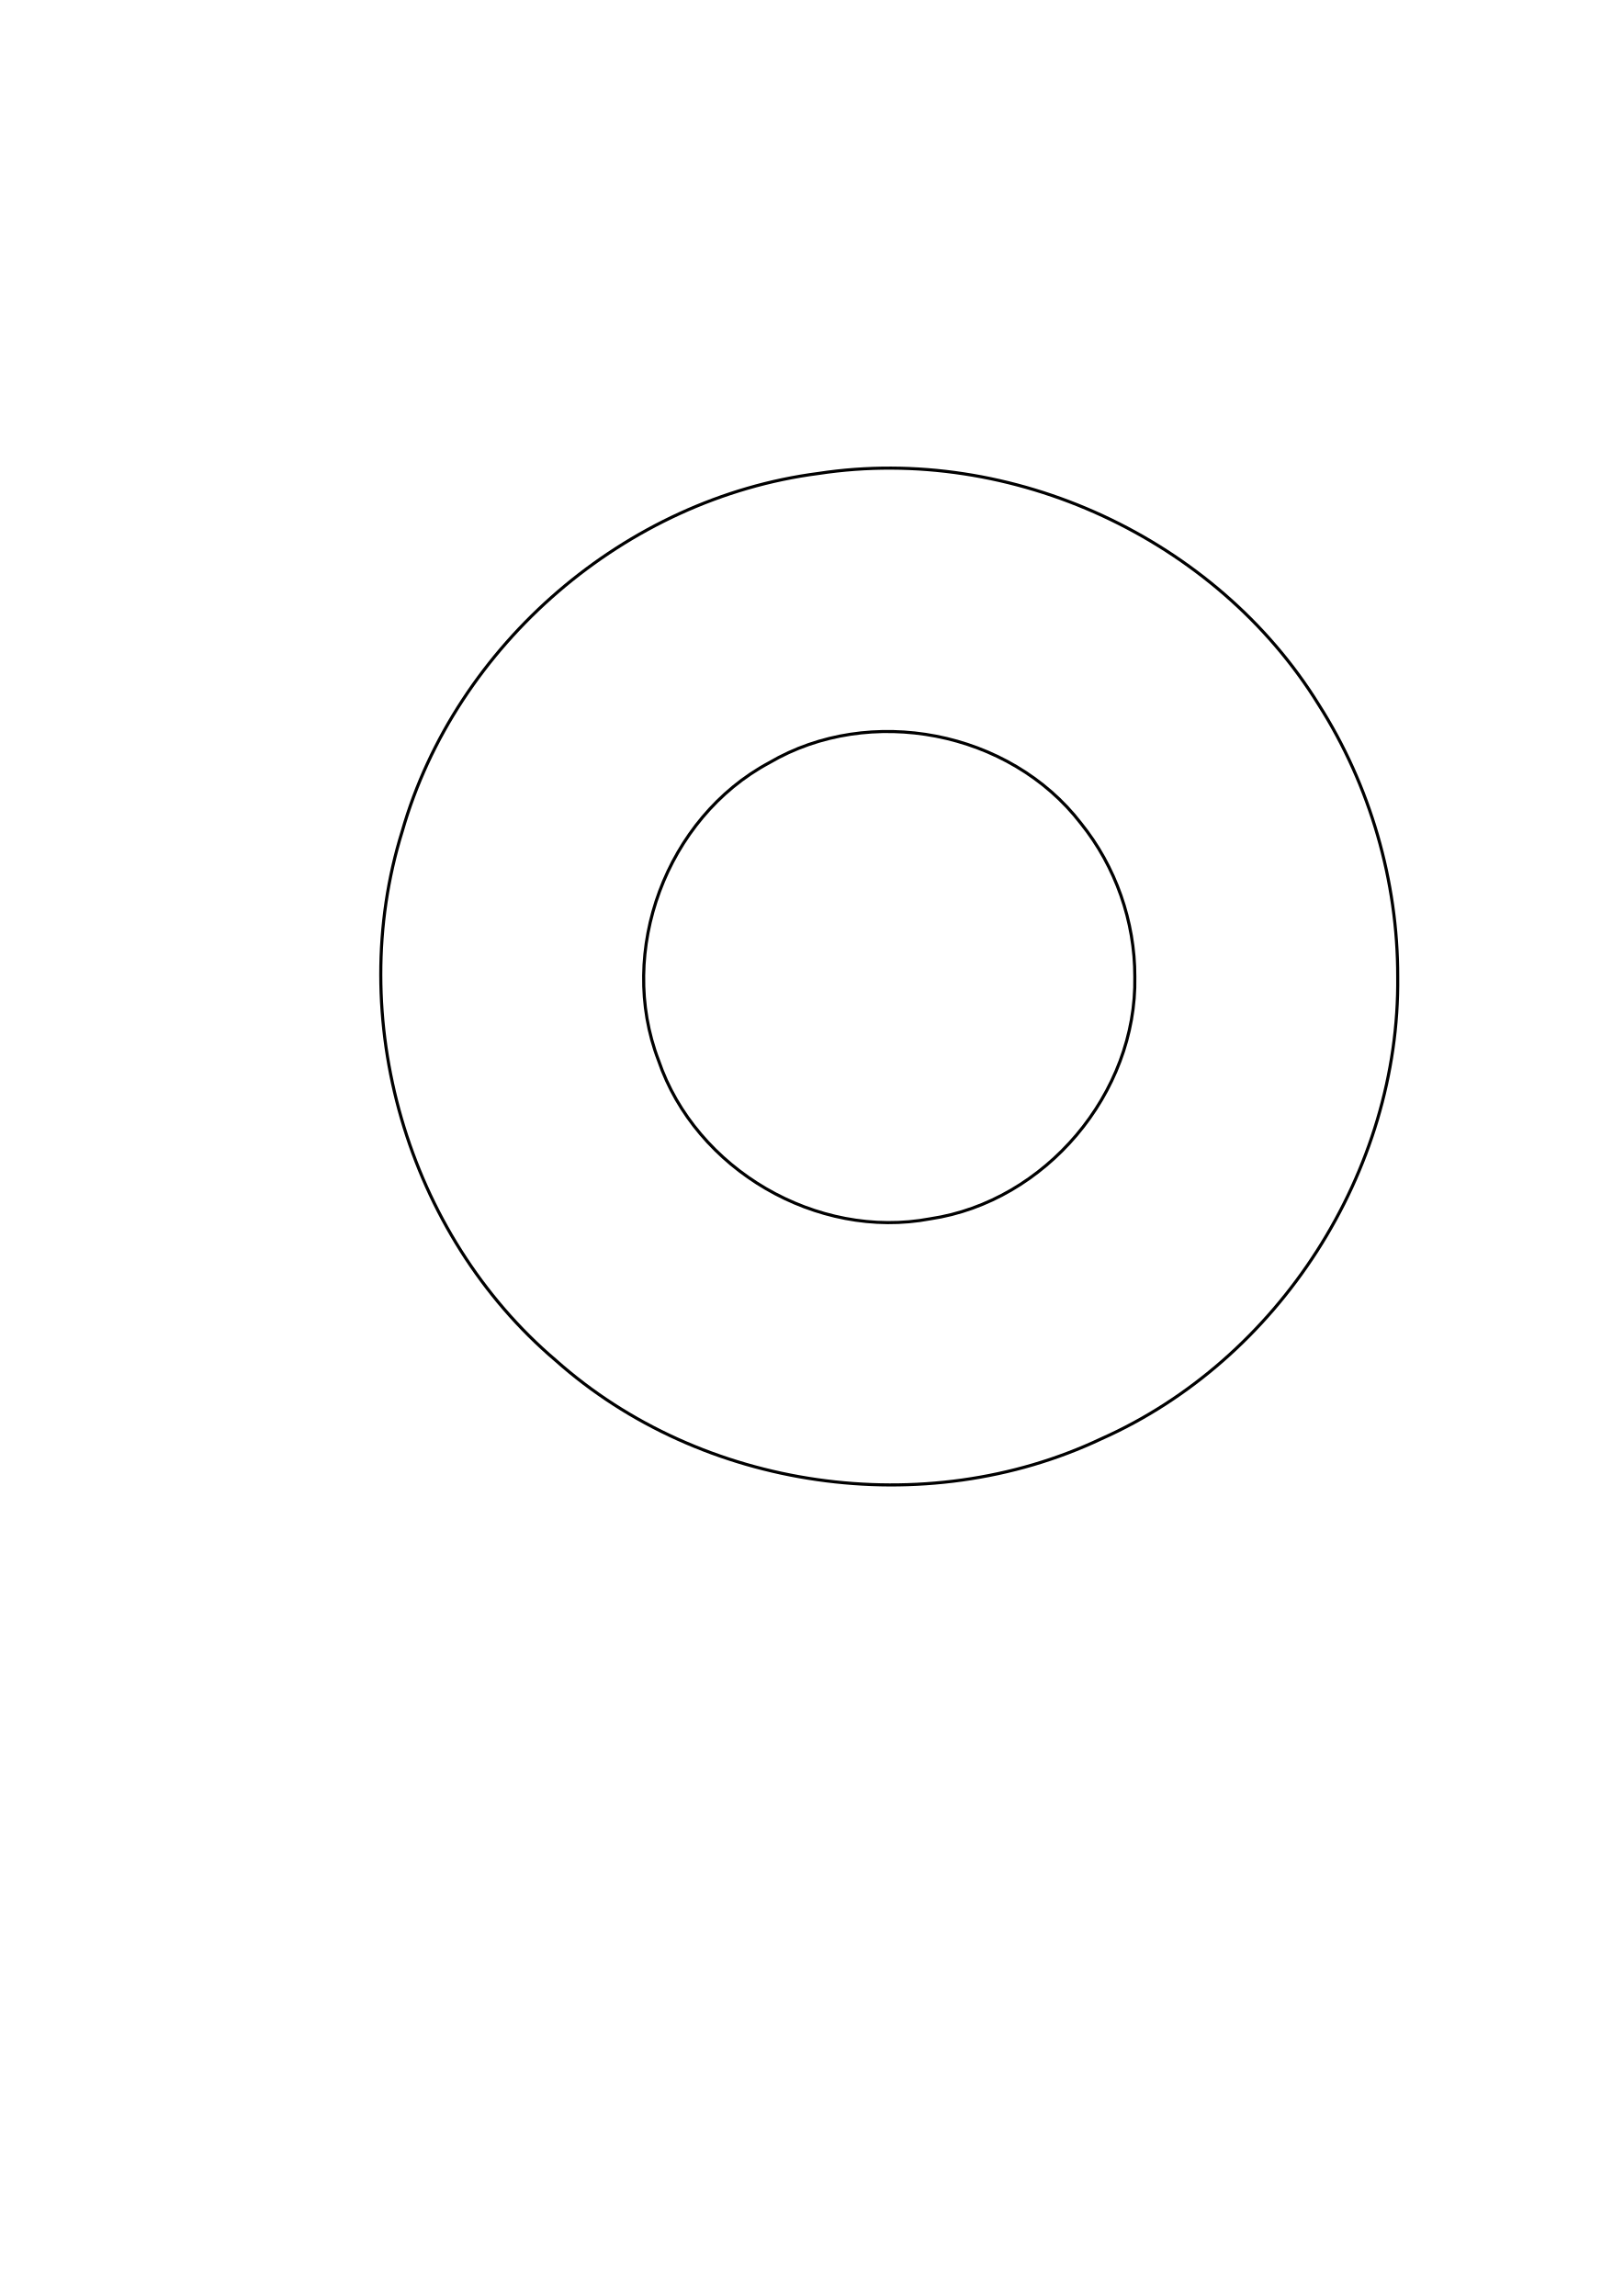
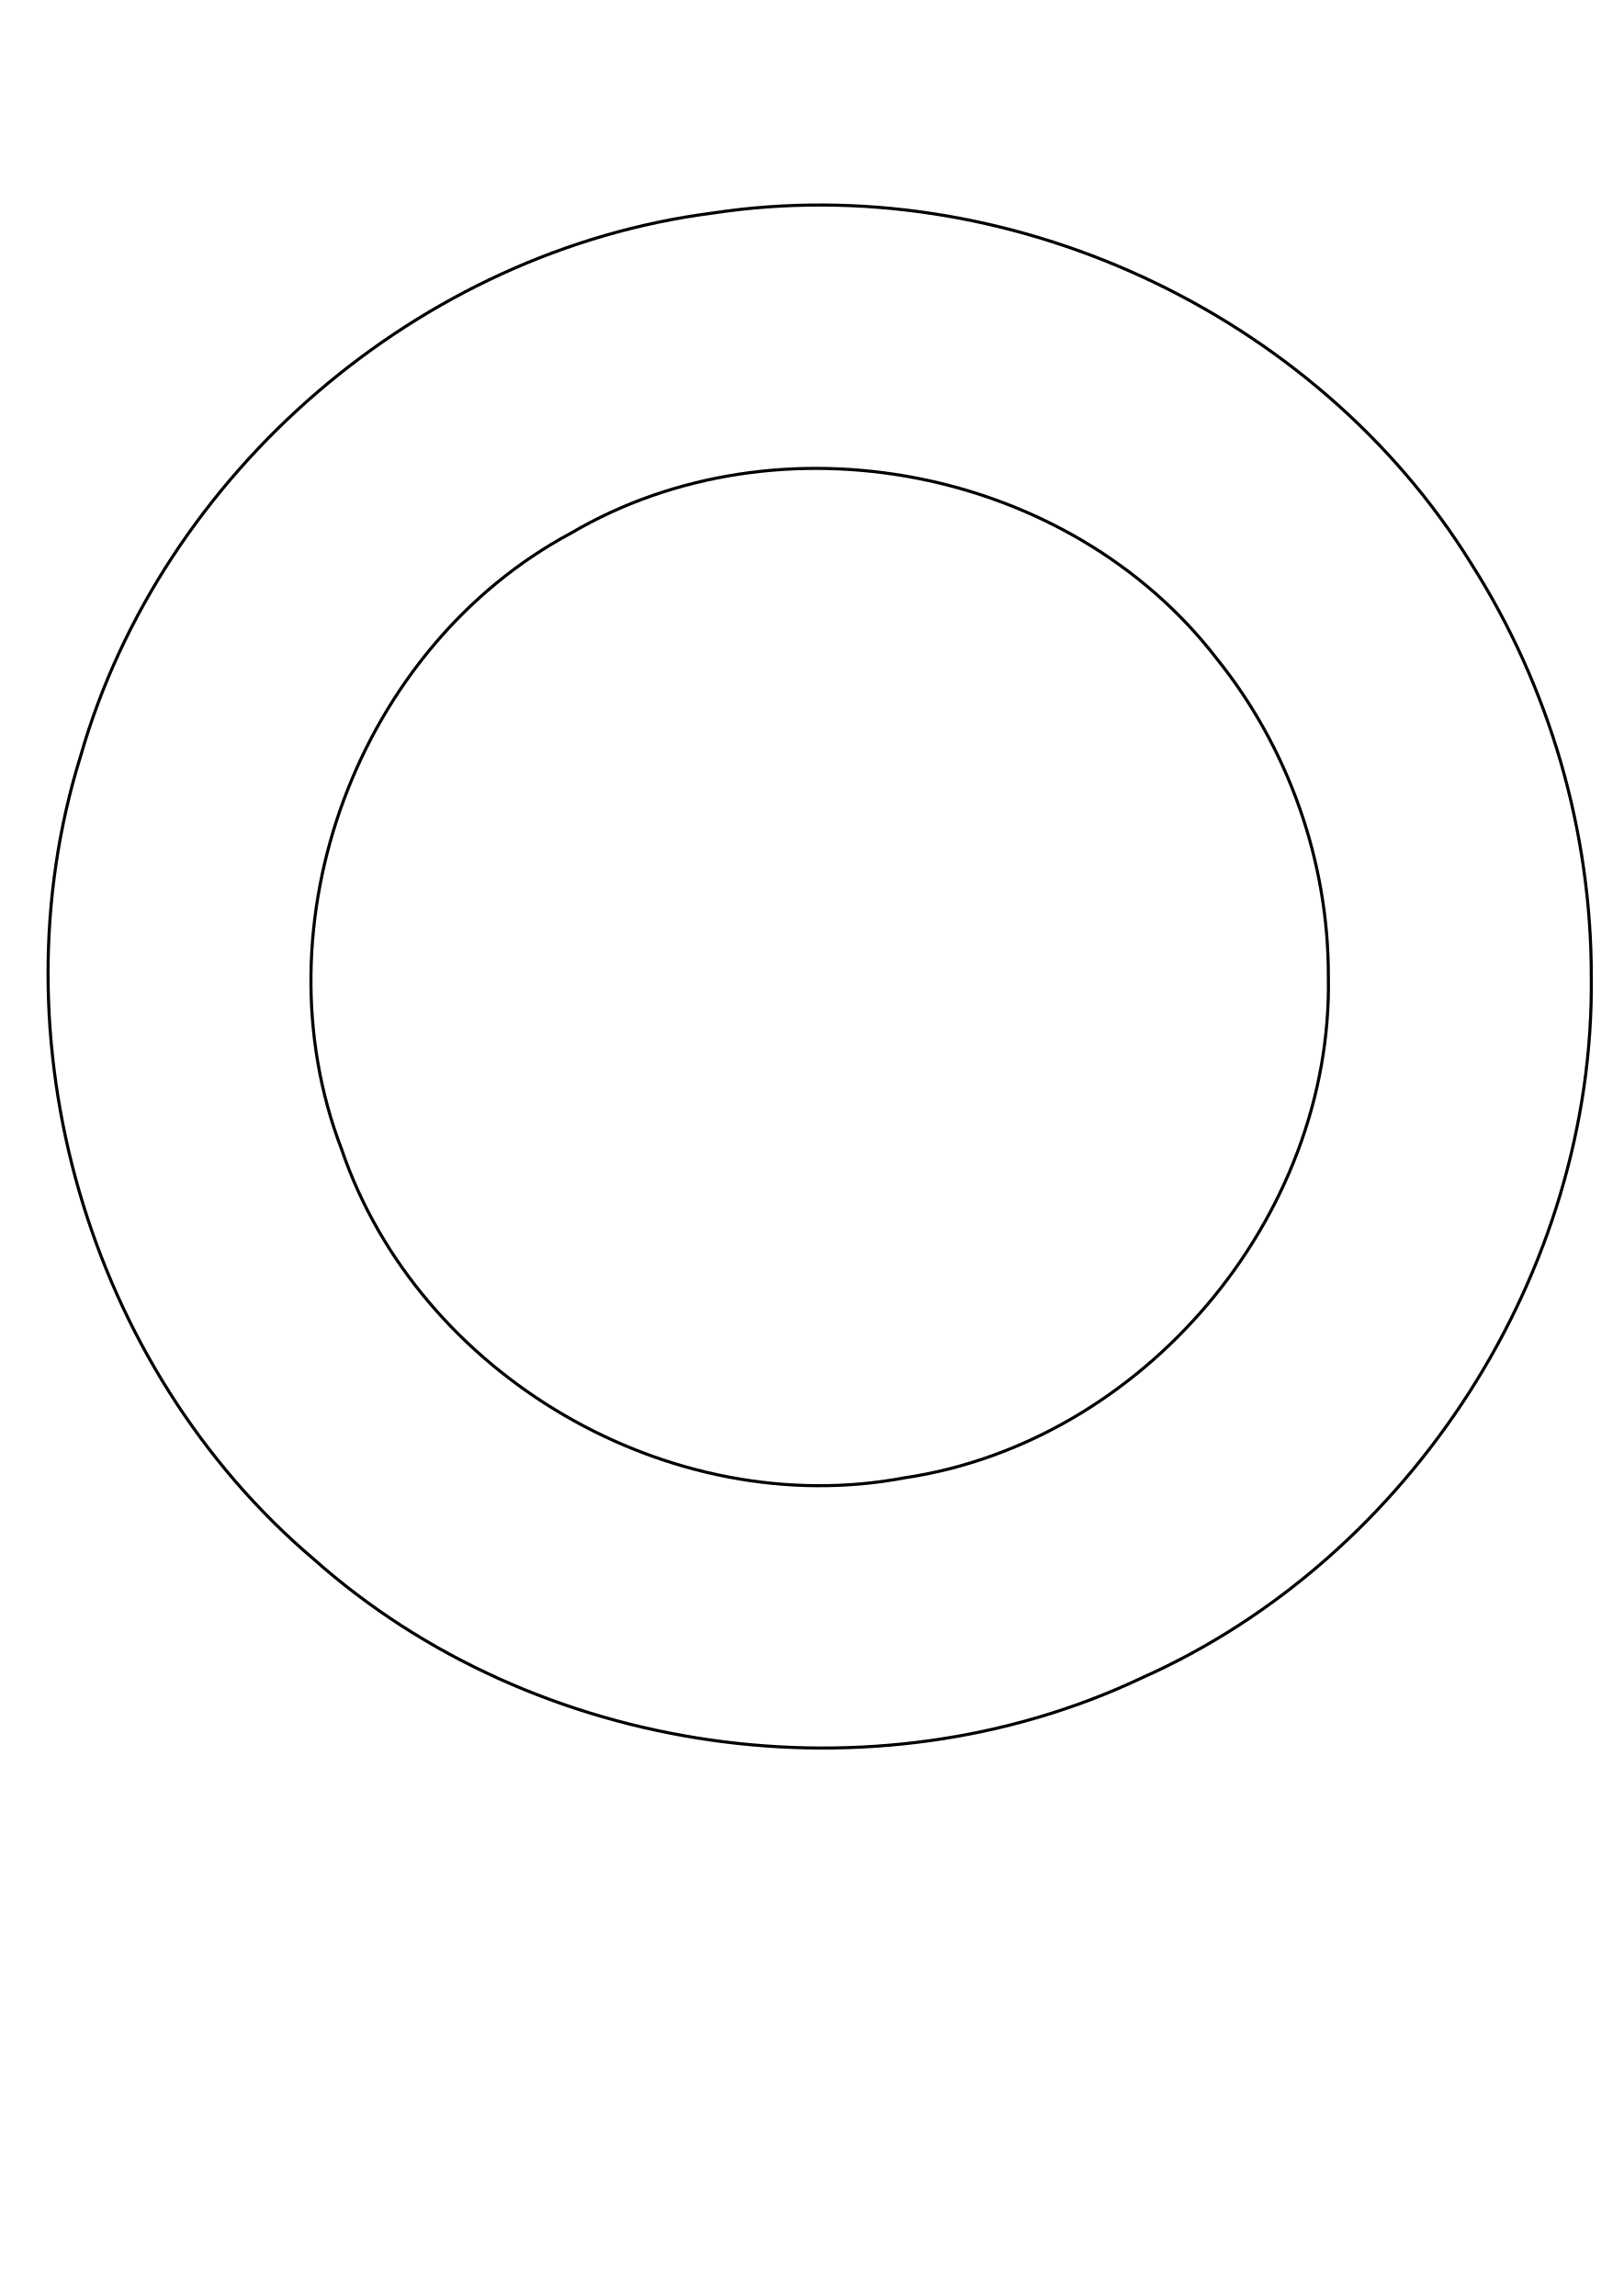
<svg xmlns="http://www.w3.org/2000/svg" width="210mm" height="297mm" viewBox="0 0 210 297" version="1.1" id="svg32">
  <defs id="defs26" />
-   <g id="layer1">
-     <path d="m 146.77,126.354 c 0.295,15.045 -11.559,29.079 -26.441,31.303 -14.661,2.775 -30.361,-6.374 -35.165,-20.503 -5.411,-14.086 1.018,-31.369 14.323,-38.49 13.013,-7.643 31.113,-4.121 40.313,7.841 4.488,5.575 6.988,12.693 6.97,19.85 z" style="fill:none;stroke:#000000;stroke-width:0.4;stroke-linecap:round;stroke-linejoin:round;paint-order:markers fill stroke" id="path15" />
-     <path d="m 180.771,126.354 c 0.288,25.152 -15.356,49.539 -38.338,59.764 -22.84,10.799 -51.674,6.654 -70.548,-10.139 C 52.627,159.626 44.509,131.649 52.022,107.529 58.947,83.347 80.918,64.46 105.865,61.243 c 24.975,-3.806 51.417,8.418 64.692,29.913 6.647,10.454 10.233,22.809 10.214,35.197 z" style="fill:none;stroke:#000000;stroke-width:0.4;stroke-linecap:round;stroke-linejoin:round;paint-order:markers fill stroke" id="path15-9" />
-   </g>
+   <path d="m 171.802,126.317 c 0.611,31.164 -23.944,60.233 -54.771,64.841 -30.368,5.748 -62.89,-13.203 -72.842,-42.471 -11.208,-29.178 2.108,-64.977 29.669,-79.729 26.955,-15.831 64.448,-8.536 83.506,16.241 9.297,11.547 14.475,26.292 14.438,41.117 z" style="fill:none;stroke:#000000;stroke-width:0.4;stroke-linecap:round;stroke-linejoin:round;paint-order:markers fill stroke" id="path15" />
+   <path d="m 205.809,126.372 c 0.437,38.168 -23.303,75.176 -58.179,90.692 C 112.97,233.452 69.212,227.162 40.569,201.677 11.343,176.864 -0.976,134.408 10.425,97.805 20.934,61.109 54.277,32.447 92.135,27.566 c 37.9,-5.775 78.028,12.774 98.174,45.394 10.087,15.863 15.529,34.613 15.5,53.412 z" style="fill:none;stroke:#000000;stroke-width:0.4;stroke-linecap:round;stroke-linejoin:round;paint-order:markers fill stroke" id="path15-9" />
</svg>
